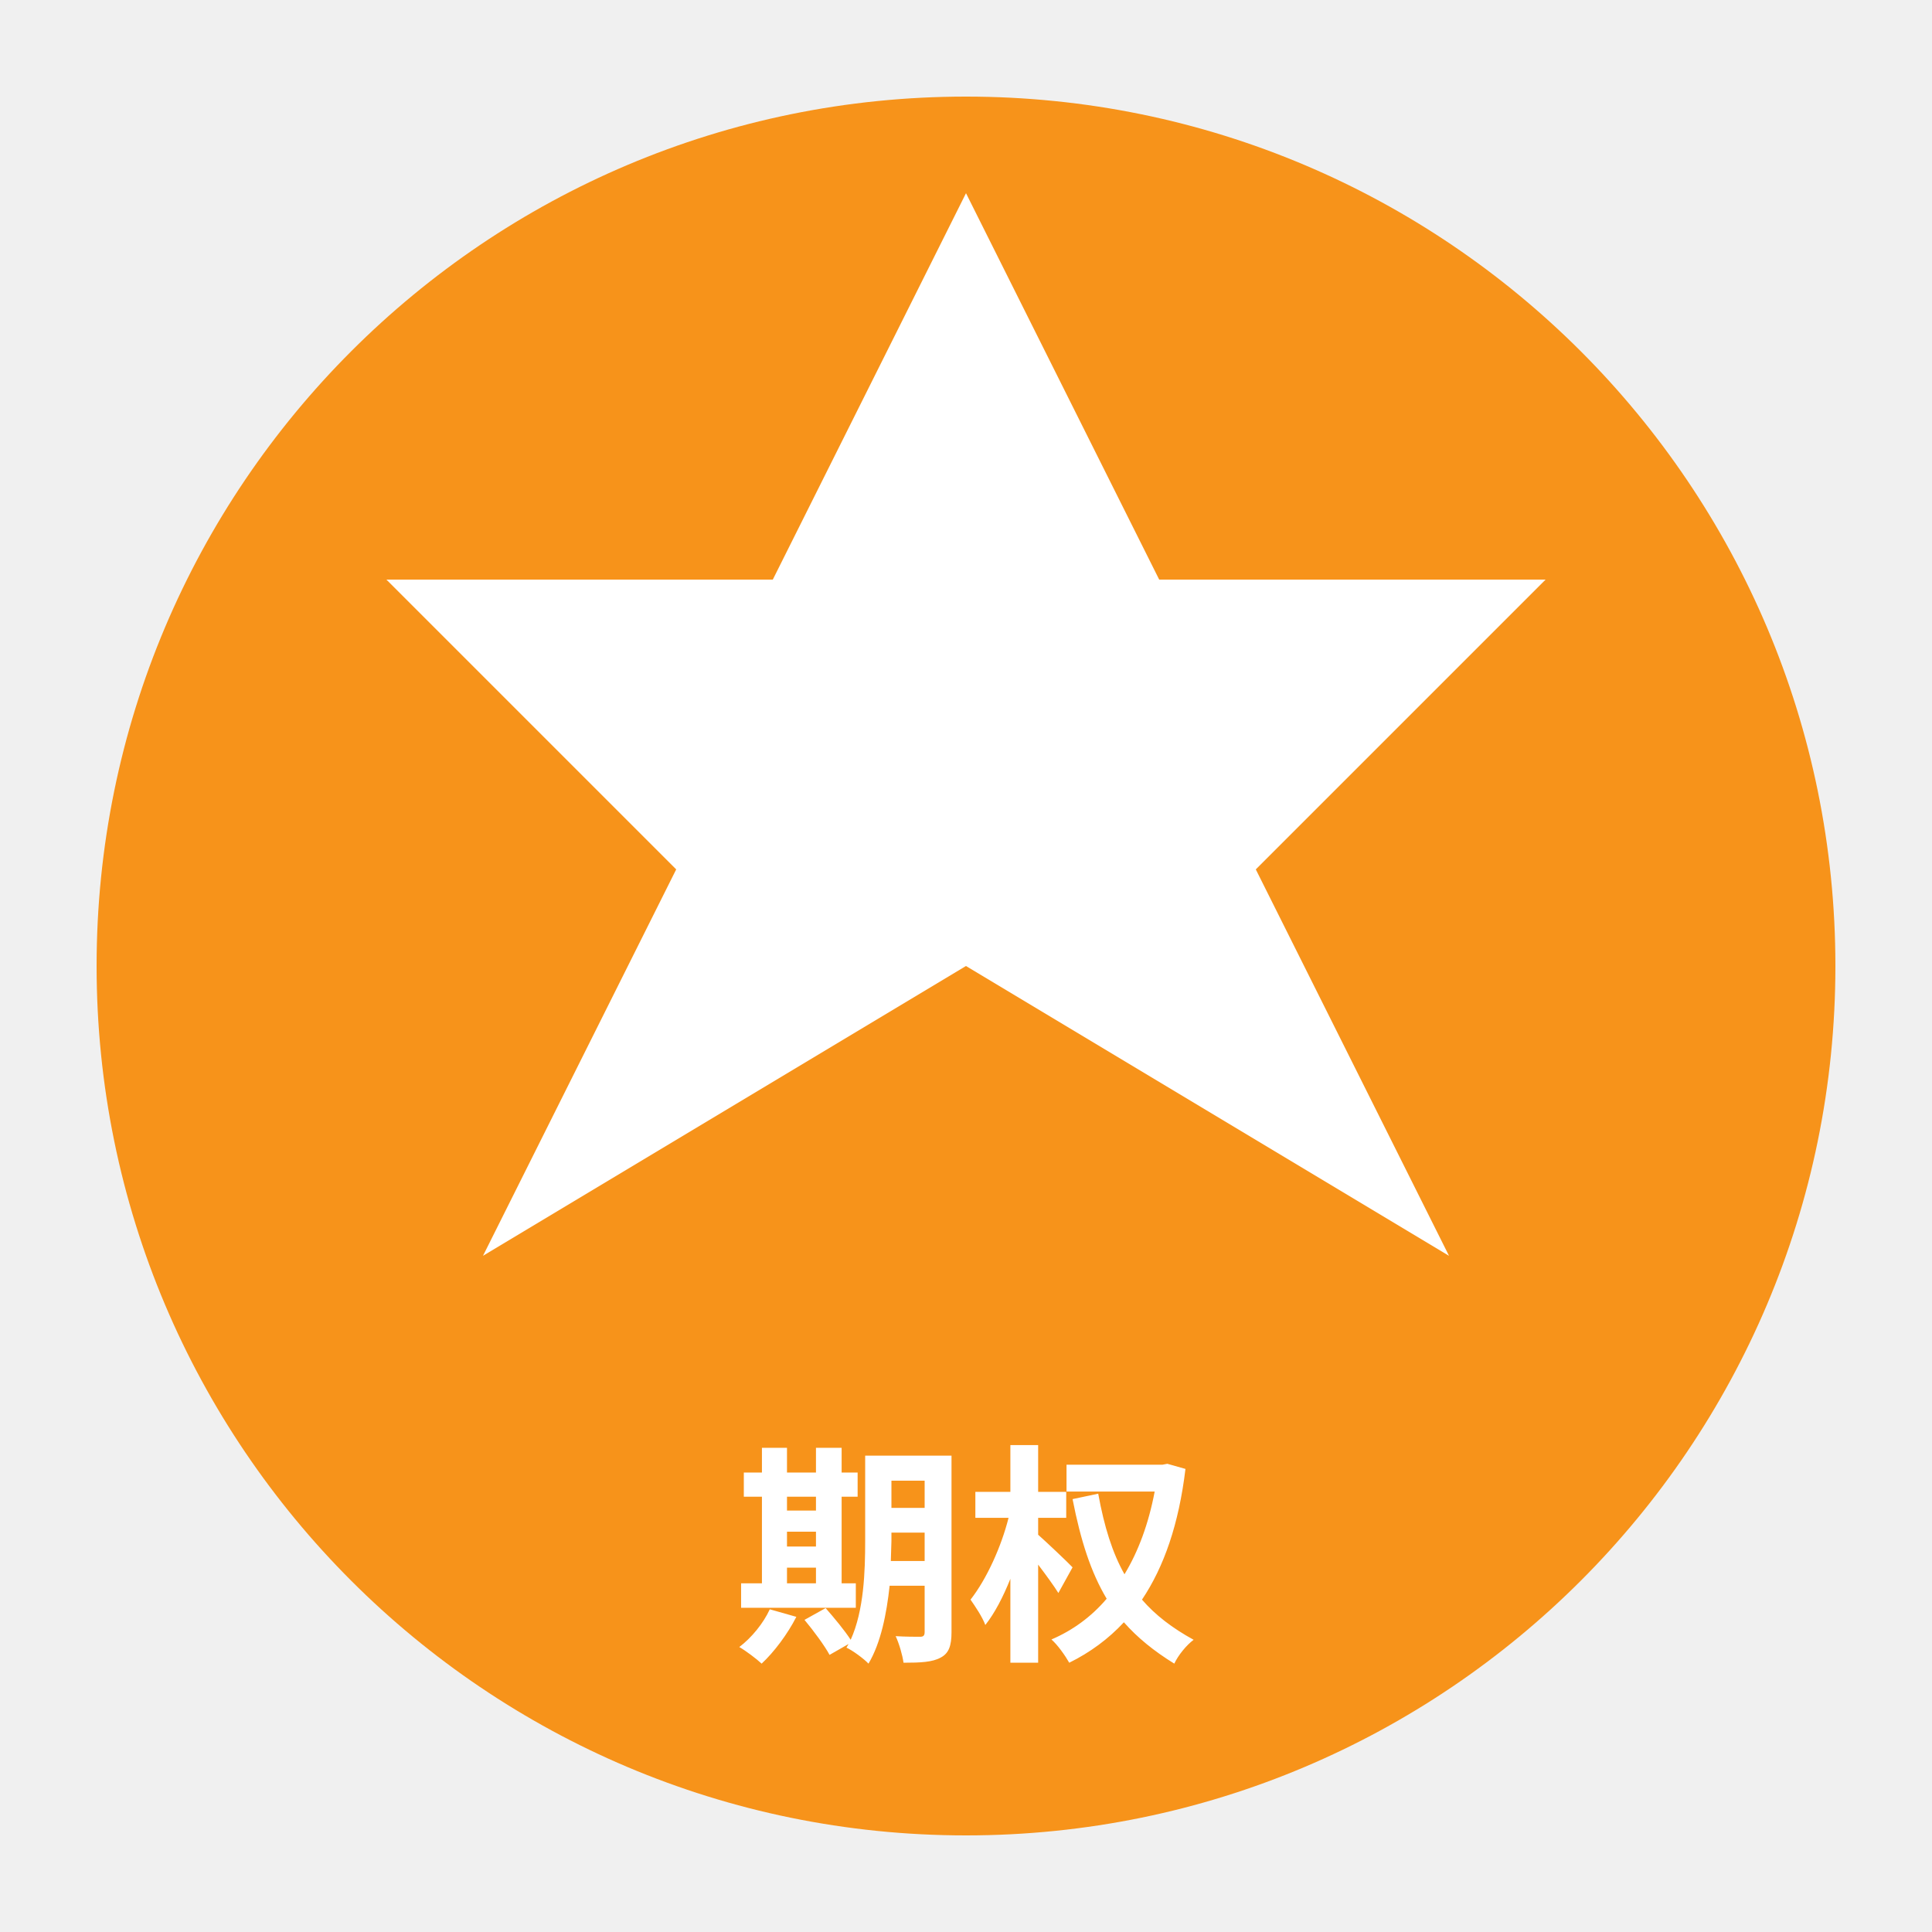
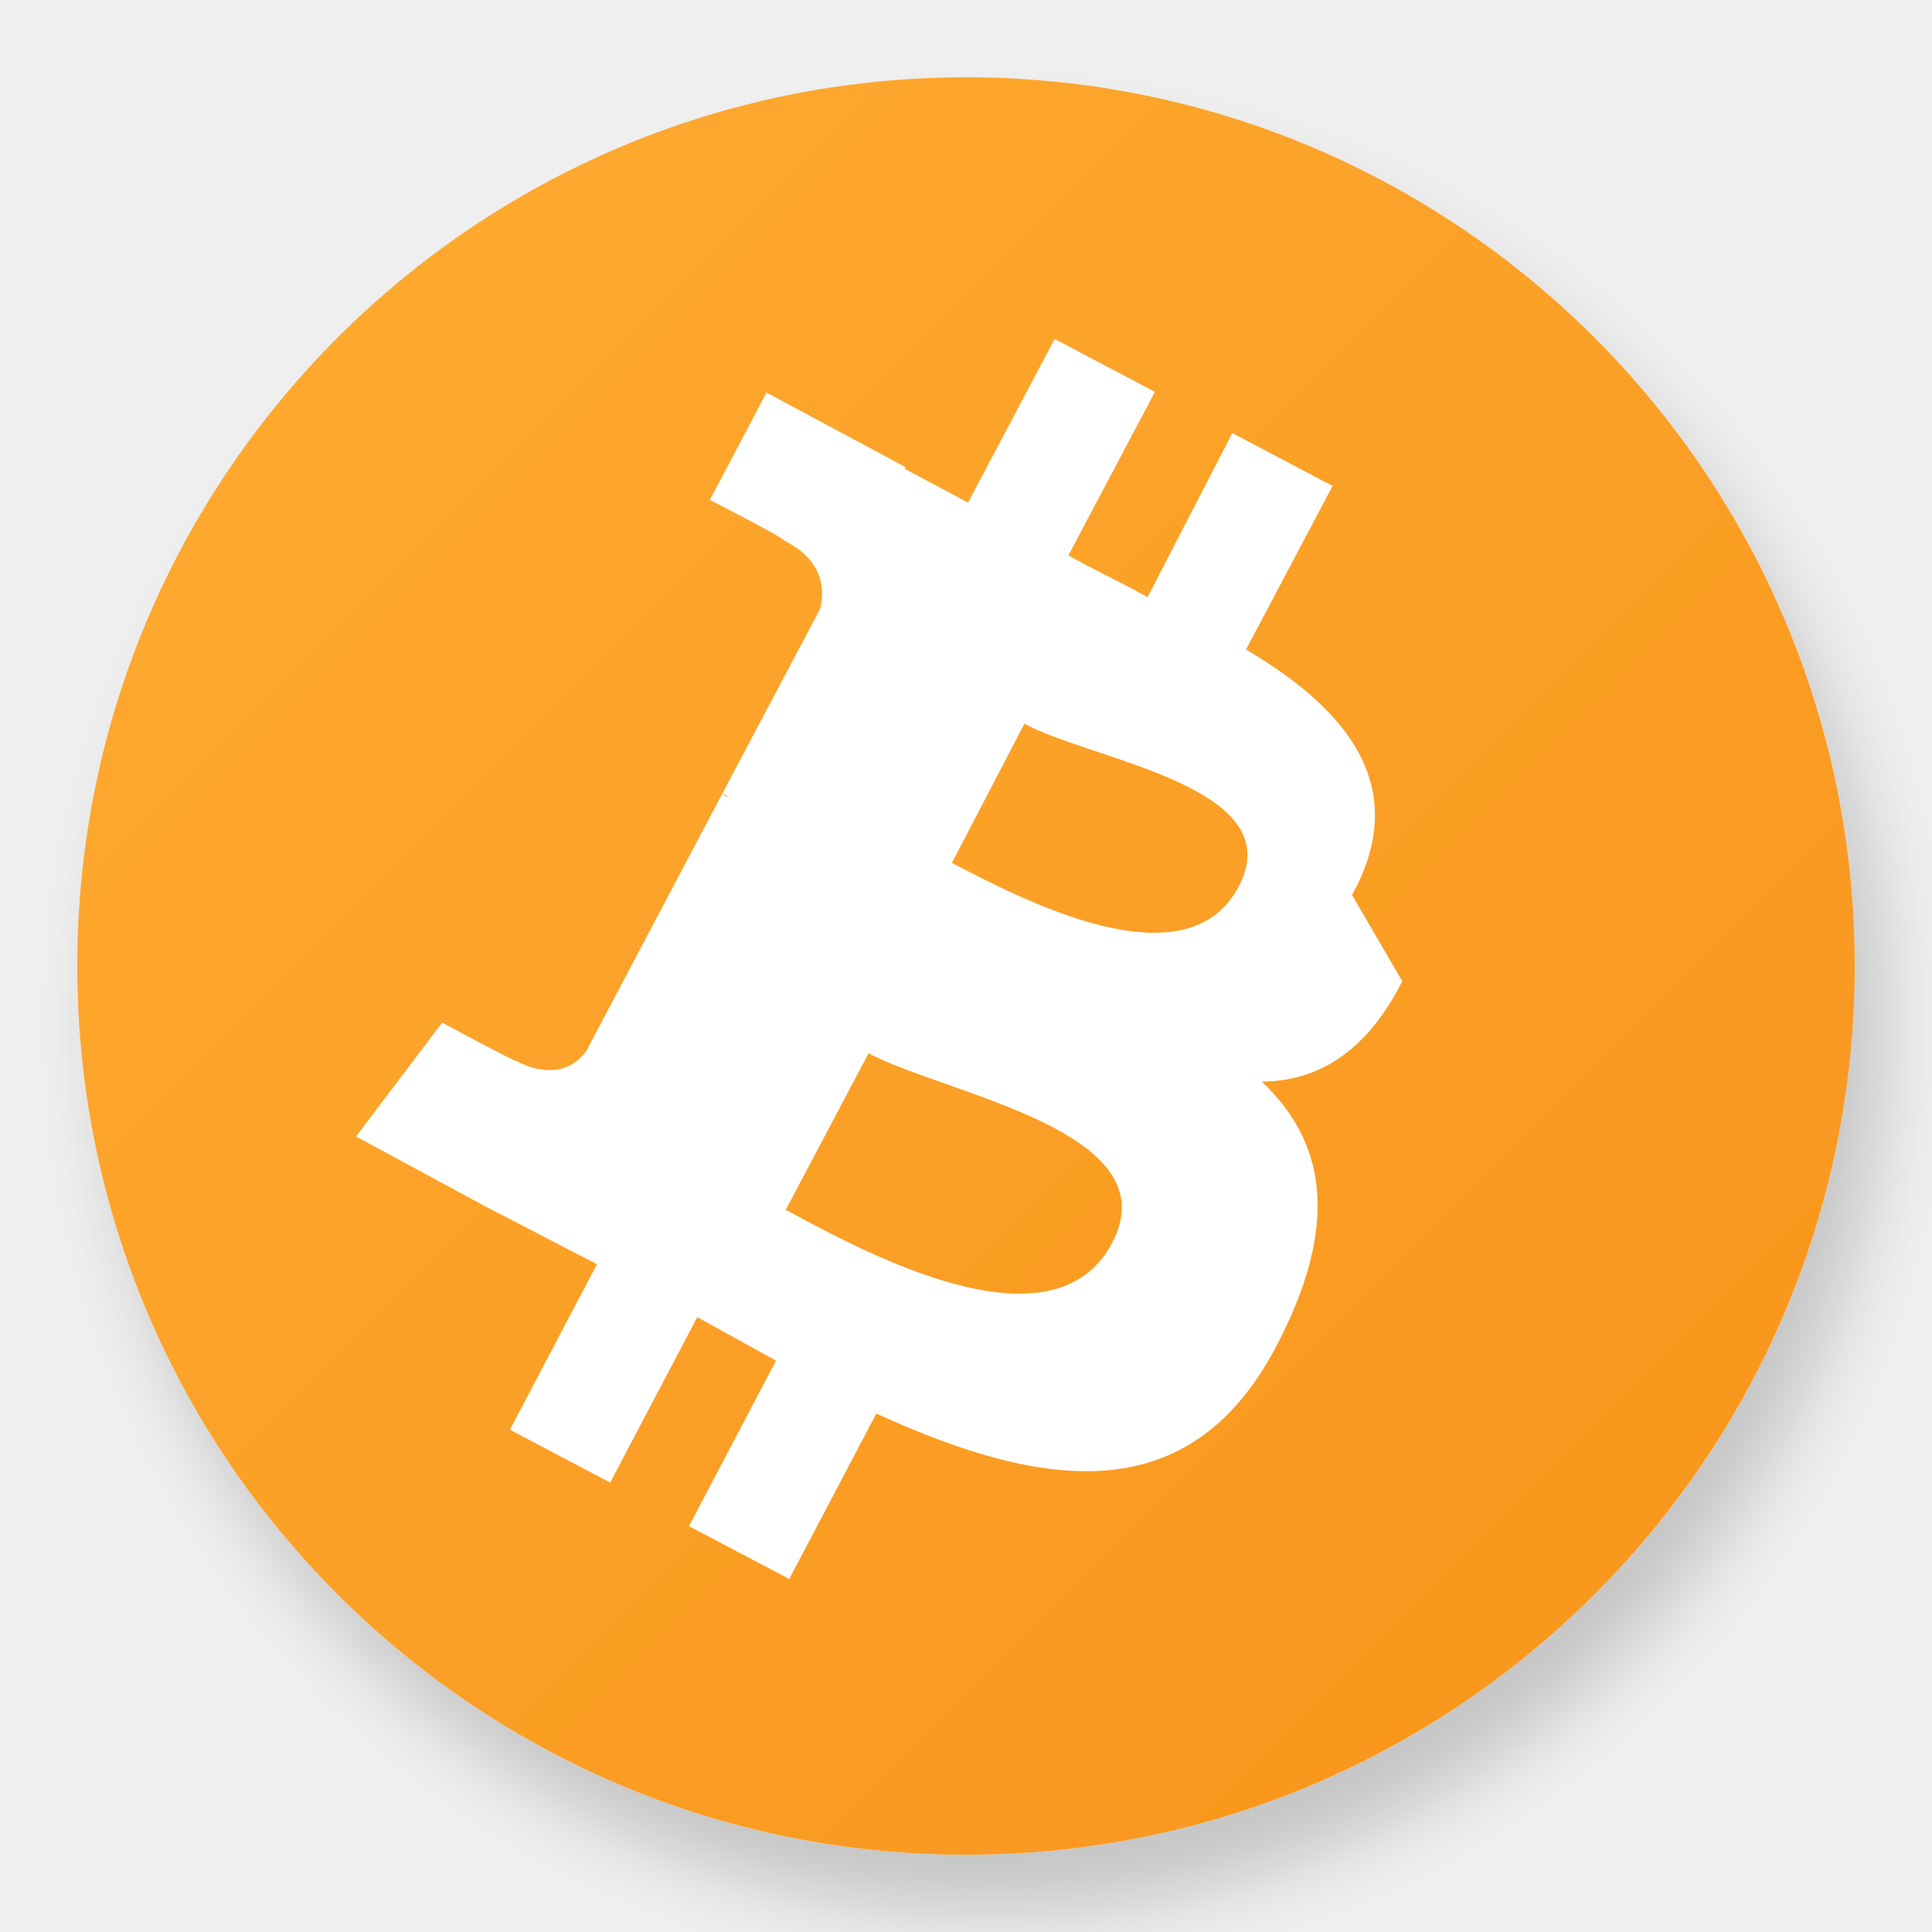
- <svg xmlns="http://www.w3.org/2000/svg" viewBox="0 0 100 100">
-   <circle cx="50" cy="50" r="45" fill="#f7931a" />
-   <path d="M50 10 L60 30 L80 30 L65 45 L75 65 L50 50 L25 65 L35 45 L20 30 L40 30 Z" fill="white" />
-   <text x="50" y="85" text-anchor="middle" font-family="Arial, sans-serif" font-size="12" fill="white" font-weight="bold">期权</text>
+ <svg xmlns="http://www.w3.org/2000/svg" width="100" height="100" viewBox="0 0 100 100" fill="none">
+   <defs>
+     <linearGradient id="coinGradient" x1="0" y1="0" x2="100" y2="100" gradientUnits="userSpaceOnUse">
+       <stop offset="0%" stop-color="#FFAD33" />
+       <stop offset="100%" stop-color="#F7931A" />
+     </linearGradient>
+     <filter id="shadow" x="-20%" y="-20%" width="140%" height="140%">
+       <feDropShadow dx="1.5" dy="3" stdDeviation="2" flood-opacity="0.18" />
+     </filter>
+   </defs>
+   <circle cx="50" cy="50" r="46" fill="url(#coinGradient)" filter="url(#shadow)" />
+   <g transform="translate(50,50) rotate(14) translate(-50,-50)">
+     <path d="M68.5 41.6C69.9 36.3 67.2 32.7 60.1 30.6L62.4 21.3L56.7 19.9L54.5 29.2C53 28.8 51.5 28.5 50 28.1L52.3 18.8L46.6 17.4L44.3 26.7C43.1 26.4 41.9 26.1 40.7 25.8L40.7 25.7L32.8 23.7L31.3 29.8C31.3 29.8 35.6 30.8 35.5 30.9C37.8 31.4 38.2 32.9 38.2 33.9L35.6 44.4C35.8 44.4 35.9 44.5 36.1 44.5C35.9 44.5 35.8 44.5 35.6 44.4L32 59C31.5 60.3 30.2 60.8 28.6 60.4C28.7 60.5 24.4 59.4 24.4 59.4L21.5 66.2L28.9 68.1C31 68.6 33.1 69.1 35.2 69.6L32.9 79L38.6 80.4L40.9 71C42.4 71.4 43.9 71.8 45.4 72.2L43.1 81.6L48.8 83L51.1 73.6C60.7 75.4 68 74.4 70.3 65.4C72.1 58.2 70.2 54.3 66.3 52.1C69.1 51.4 71.2 49.3 72.1 45.3ZM60.8 62.1C59.2 68.5 48.3 65.6 44 64.5L46.2 55.6C50.5 56.7 62.4 55.7 60.8 62.1ZM62.7 42.6C61.3 48.3 51.8 45.9 48 45L49.9 37.1C53.7 38.1 64.1 36.9 62.7 42.6Z" fill="white" />
+   </g>
</svg>
